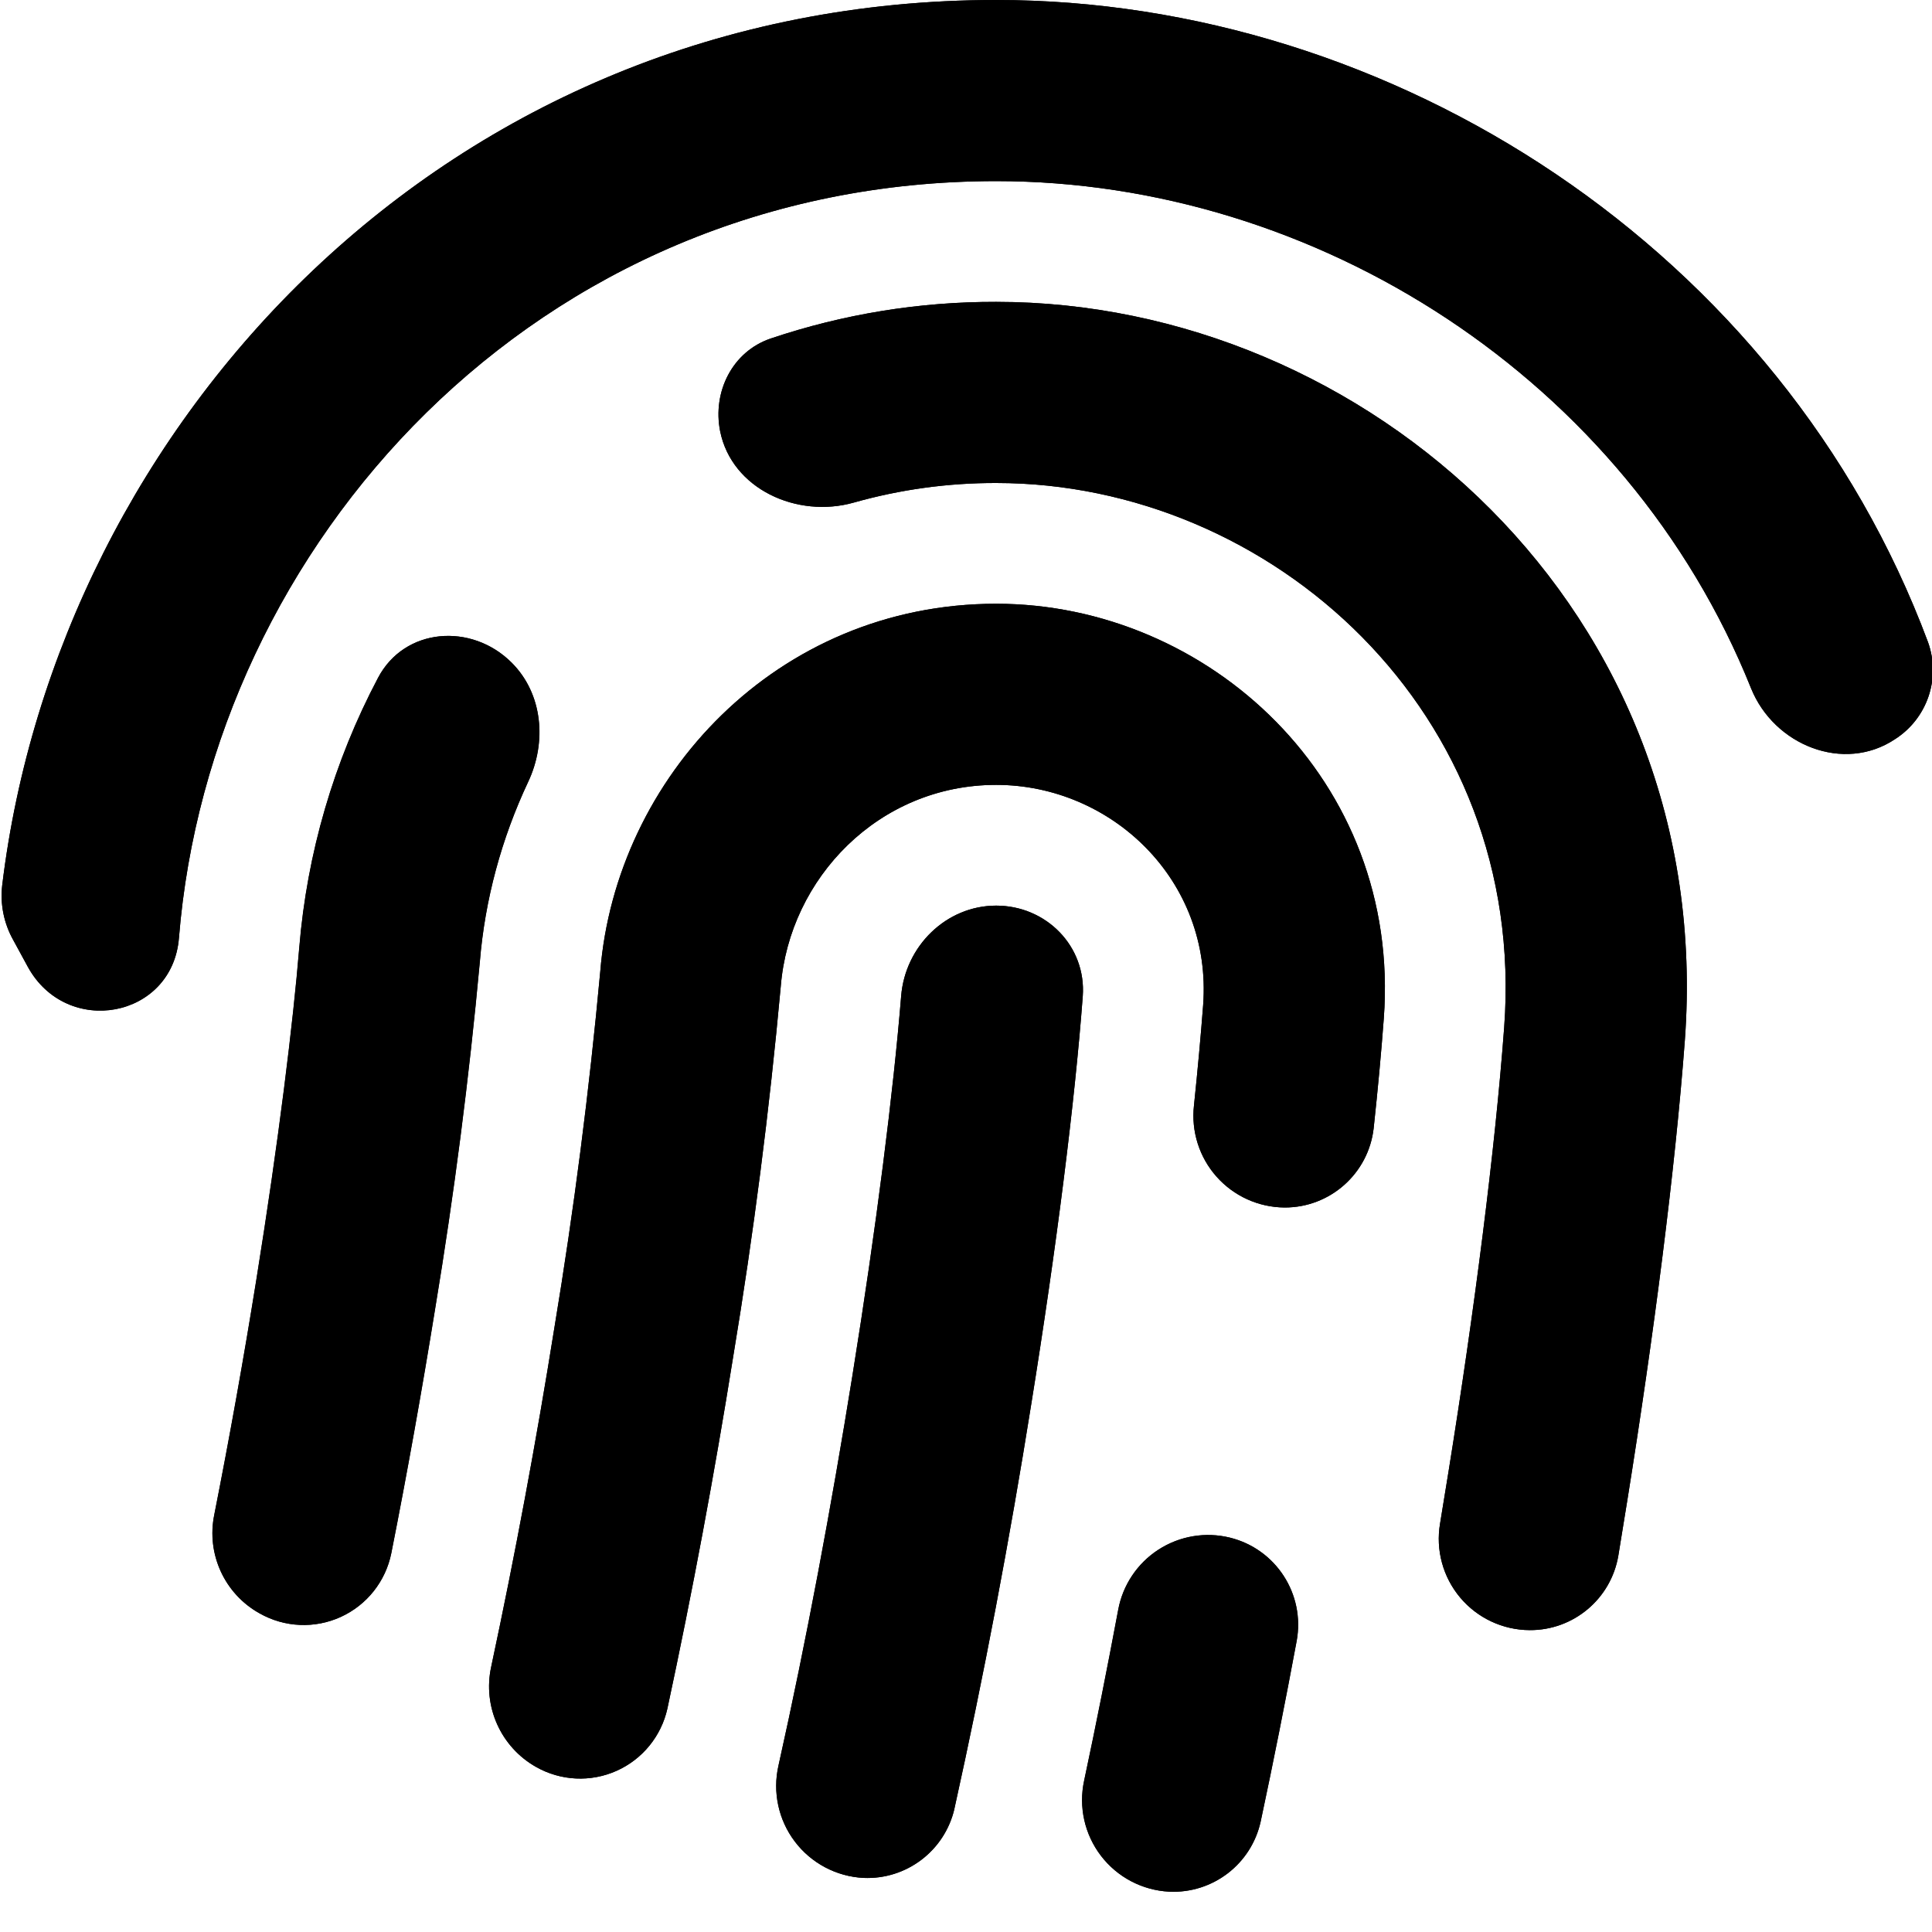
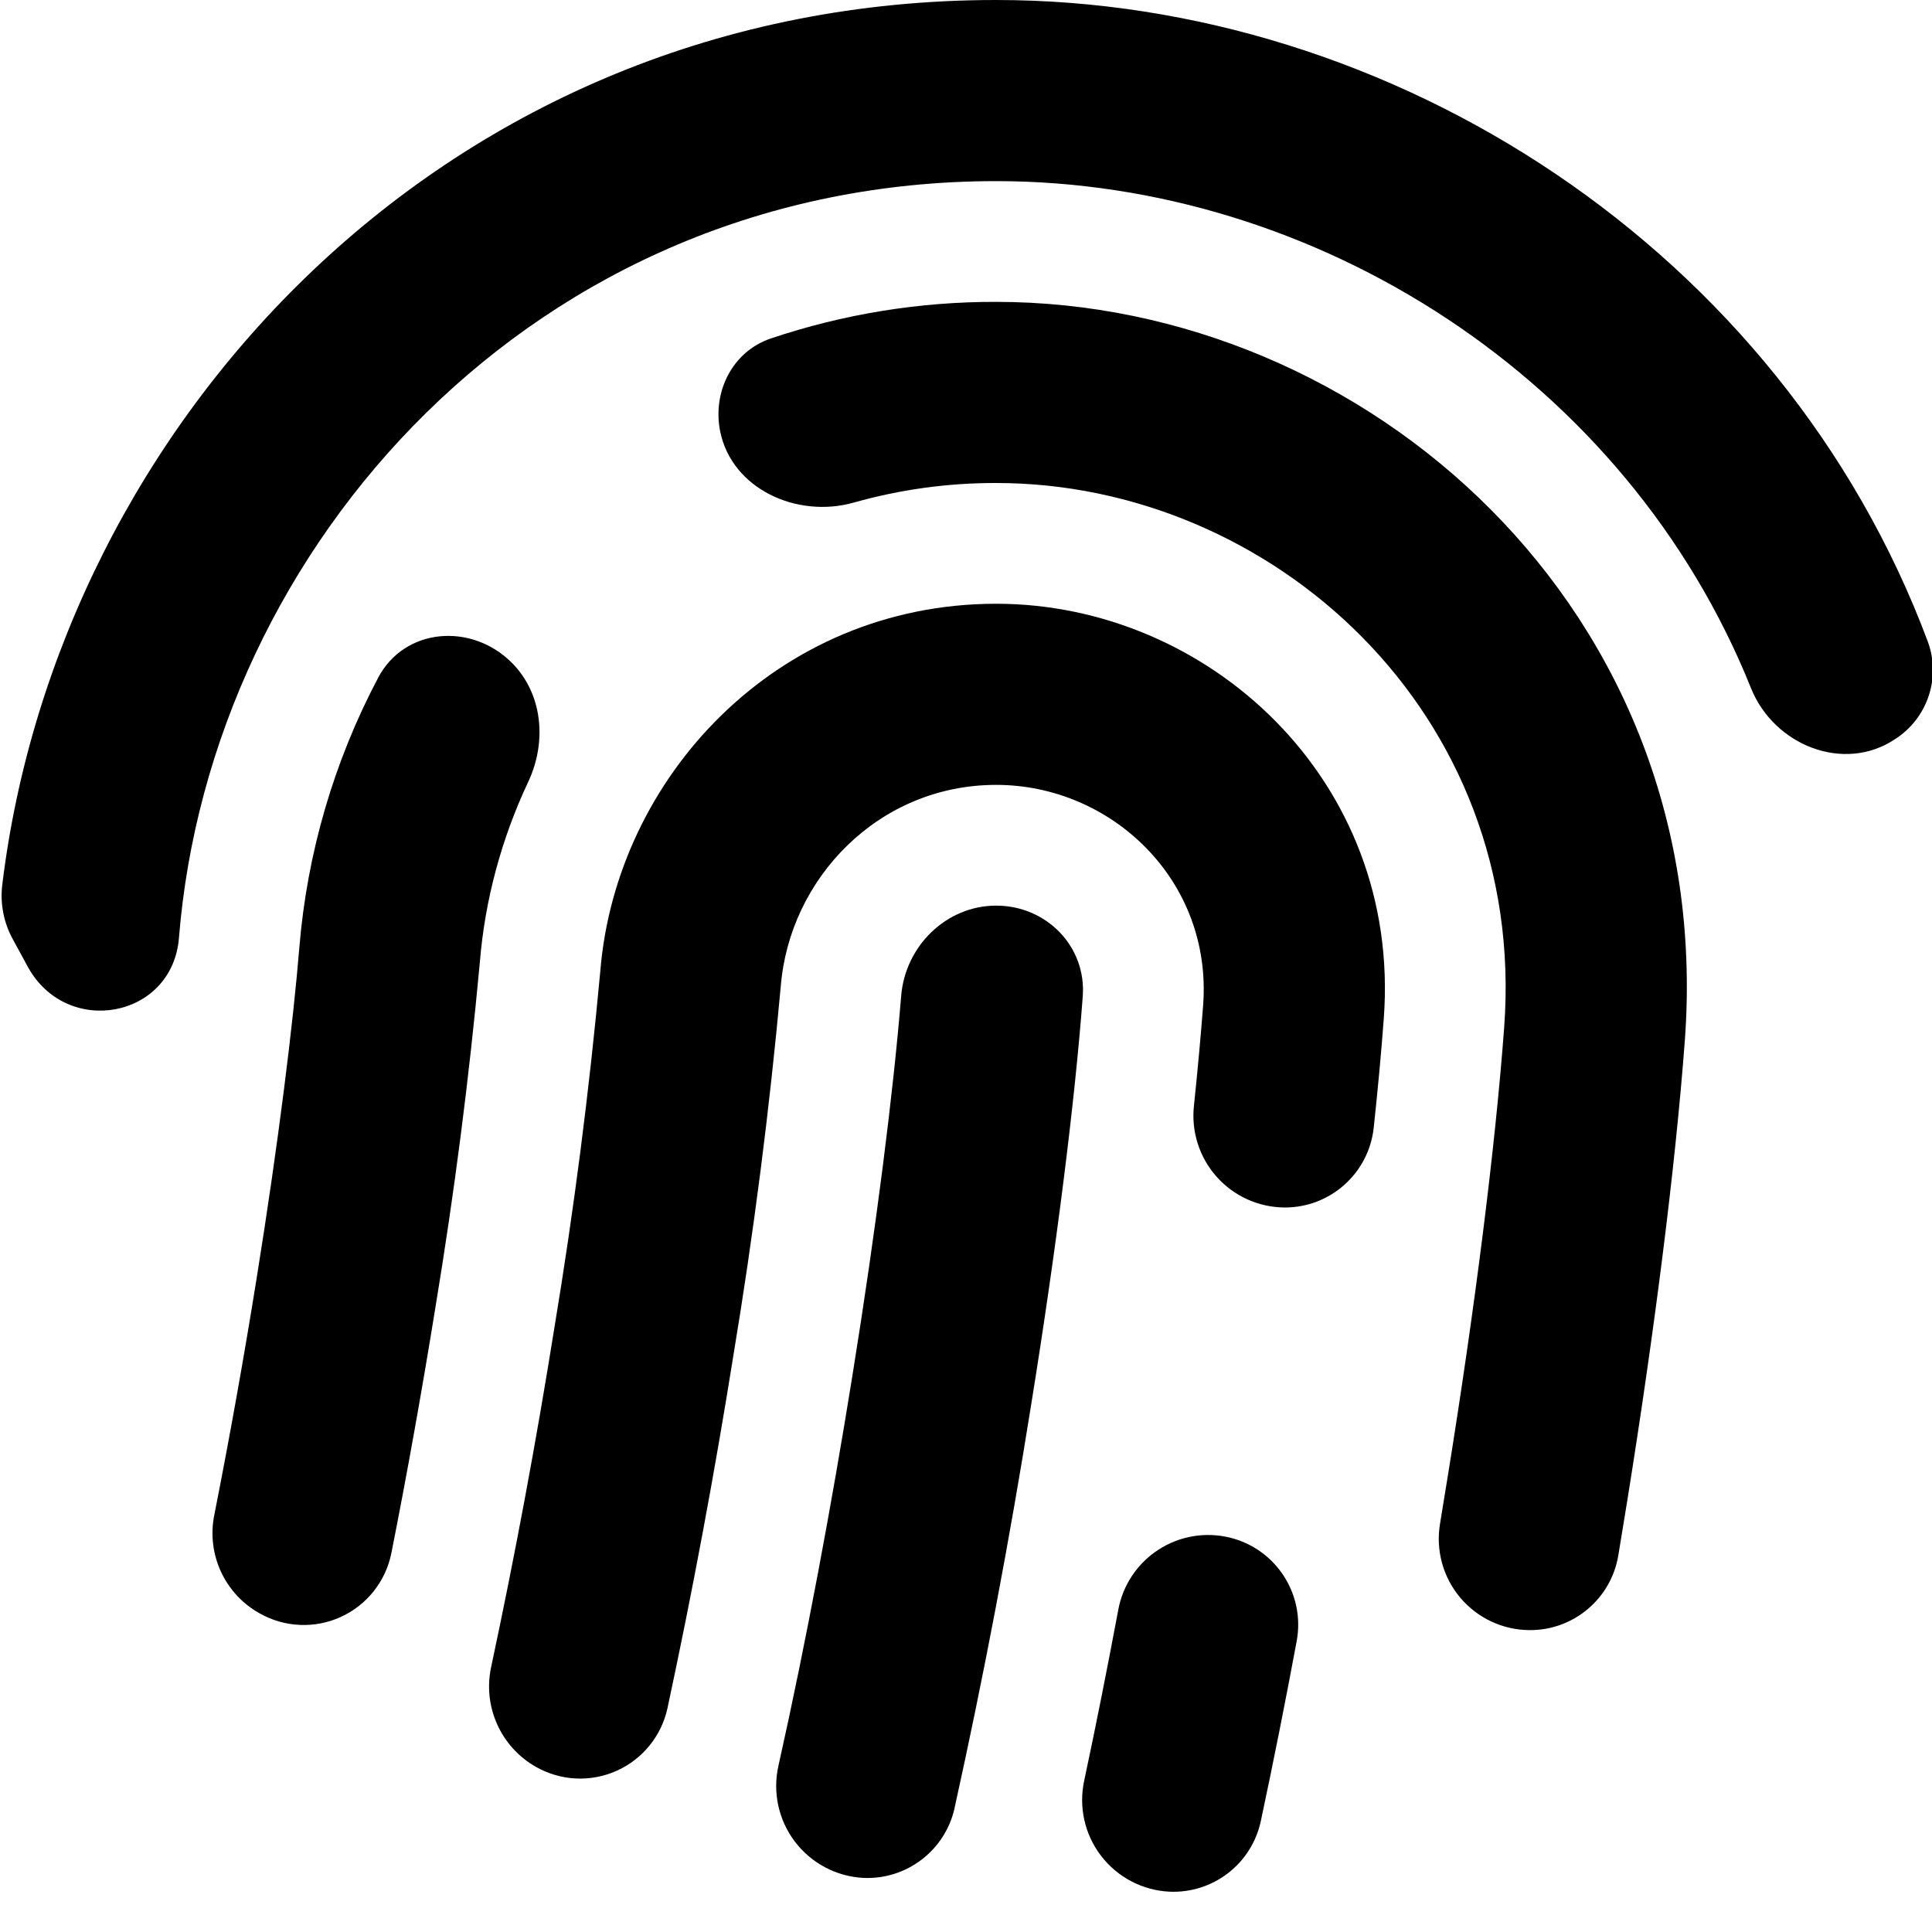
<svg xmlns="http://www.w3.org/2000/svg" fill="currentColor" class="vi" viewBox="0 0 16 16">
-   <path fill-rule="evenodd" d="M15.693 6.122c-.424.282-1.002.05-1.192-.423C13.473 3.137 10.898 1.5 8.25 1.5c-3.822 0-6.507 3.025-6.768 6.267-.054.668-.93.828-1.252.239L.107 7.78a.75.75 0 0 1-.089-.446C.478 3.518 3.686 0 8.25 0c3.28 0 6.505 2.069 7.717 5.318a.68.68 0 0 1-.274.804m-2.29 6.76a.74.74 0 0 1-.735.618.756.756 0 0 1-.742-.883l.07-.43c.215-1.337.386-2.667.461-3.68C12.65 5.9 10.528 4 8.25 4a4.3 4.3 0 0 0-1.179.162c-.47.133-1.01-.112-1.107-.59-.065-.327.101-.66.417-.768A5.8 5.8 0 0 1 8.25 2.5c3.058 0 5.967 2.55 5.703 6.118-.08 1.071-.258 2.447-.476 3.806zM4.237 5.488c-.333-.333-.888-.291-1.107.126a5.8 5.8 0 0 0-.652 2.233c-.05.613-.17 1.598-.356 2.754a55 55 0 0 1-.348 1.944.76.76 0 0 0 .375.816.74.74 0 0 0 1.091-.498c.131-.66.254-1.35.363-2.024a40 40 0 0 0 .37-2.871c.042-.518.18-1.024.4-1.492.156-.33.122-.73-.136-.988m5.445 10.178a.74.74 0 0 0 .758-.582c.105-.492.205-.995.298-1.495a.743.743 0 0 0-.553-.855.757.757 0 0 0-.925.598c-.089.475-.183.95-.282 1.414a.76.76 0 0 0 .704.92M5.527 14.15a.74.74 0 0 1-1.086.484.765.765 0 0 1-.373-.831 55 55 0 0 0 .523-2.806 41 41 0 0 0 .38-2.95C5.1 6.442 6.43 5 8.25 5c1.754 0 3.356 1.46 3.21 3.434q-.031.419-.084.91a.74.74 0 0 1-.738.656.76.76 0 0 1-.75-.845q.047-.451.076-.832C10.04 7.29 9.204 6.5 8.25 6.5c-.973 0-1.712.774-1.784 1.668a42 42 0 0 1-.394 3.067 56 56 0 0 1-.545 2.915m2.377.83a.74.74 0 0 1-.754.572.762.762 0 0 1-.703-.93c.23-1.029.44-2.157.612-3.228.199-1.235.34-2.358.404-3.145.033-.413.373-.749.787-.749s.747.336.717.75c-.065.874-.22 2.097-.427 3.381a57 57 0 0 1-.636 3.348" />
  <path d="M15.693 6.122c-.424.282-1.002.05-1.192-.423C13.473 3.137 10.898 1.5 8.25 1.5c-3.822 0-6.507 3.025-6.768 6.267-.054.668-.93.828-1.252.239L.107 7.78a.75.75 0 0 1-.089-.446C.478 3.518 3.686 0 8.25 0c3.28 0 6.505 2.069 7.717 5.318a.68.68 0 0 1-.274.804" />
  <path d="M13.402 12.882a.74.74 0 0 1-.734.618.756.756 0 0 1-.742-.883l.07-.43c.215-1.337.386-2.667.461-3.68C12.65 5.9 10.528 4 8.25 4a4.3 4.3 0 0 0-1.179.162c-.47.133-1.01-.112-1.107-.59-.065-.327.101-.66.417-.768A5.8 5.8 0 0 1 8.25 2.5c3.058 0 5.967 2.55 5.703 6.118-.08 1.071-.258 2.447-.476 3.806zM4.238 5.488c-.333-.333-.888-.291-1.107.126a5.8 5.8 0 0 0-.652 2.233c-.05.613-.17 1.598-.356 2.754a55 55 0 0 1-.348 1.944.76.76 0 0 0 .375.816.74.74 0 0 0 1.091-.498c.131-.66.254-1.35.363-2.024a40 40 0 0 0 .37-2.871c.042-.518.18-1.024.4-1.492.156-.33.122-.73-.136-.988m5.445 10.178a.74.74 0 0 0 .758-.582c.105-.492.205-.995.298-1.495a.743.743 0 0 0-.553-.855.757.757 0 0 0-.925.598c-.089.475-.183.95-.282 1.414a.76.76 0 0 0 .704.92" />
  <path d="M5.527 14.15a.74.74 0 0 1-1.086.484.765.765 0 0 1-.373-.831 55 55 0 0 0 .523-2.806 41 41 0 0 0 .38-2.95C5.1 6.442 6.43 5 8.25 5c1.754 0 3.356 1.46 3.21 3.434q-.031.419-.084.91a.74.74 0 0 1-.738.656.76.76 0 0 1-.75-.845q.047-.451.076-.832C10.04 7.29 9.204 6.5 8.25 6.5c-.973 0-1.712.774-1.784 1.668a42 42 0 0 1-.394 3.067 56 56 0 0 1-.545 2.915" />
  <path d="M7.904 14.98a.74.74 0 0 1-.754.572.762.762 0 0 1-.703-.93c.23-1.029.44-2.157.612-3.228.199-1.235.34-2.358.404-3.145.033-.413.373-.749.787-.749s.747.336.717.75c-.065.874-.22 2.097-.427 3.381a57 57 0 0 1-.636 3.348" />
</svg>
